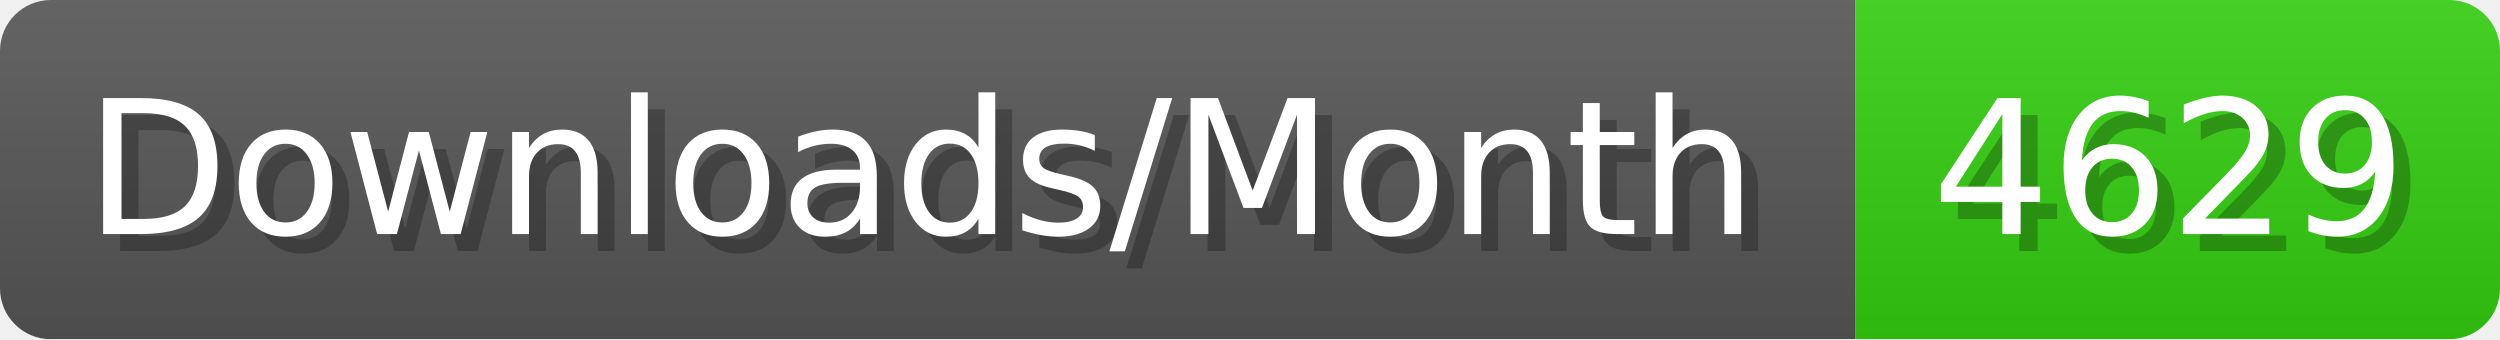
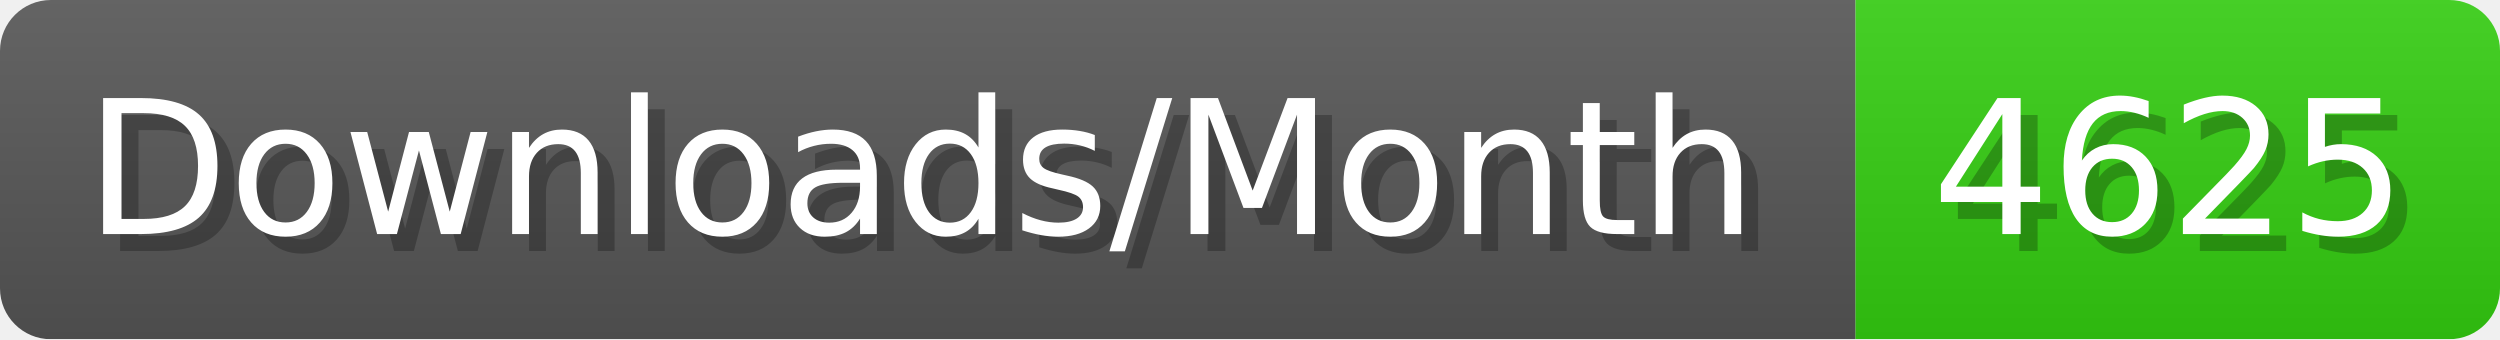
- <svg xmlns="http://www.w3.org/2000/svg" width="147.4" height="20" viewBox="0 0 1474 200" role="img" aria-label="Downloads/Month: 4629">
+ <svg xmlns="http://www.w3.org/2000/svg" width="147.4" height="20" viewBox="0 0 1474 200" role="img" aria-label="Downloads/Month: 4625">
  <linearGradient id="YlXUI" x2="0" y2="100%">
    <stop offset="0" stop-opacity=".1" stop-color="#EEE" />
    <stop offset="1" stop-opacity=".1" />
  </linearGradient>
  <mask id="JHhop">
    <rect width="1474" height="200" rx="30" fill="#FFF" />
  </mask>
  <g mask="url(#JHhop)">
    <rect width="1094" height="200" fill="#555" />
    <rect width="380" height="200" fill="#3C1" x="1094" />
    <rect width="1474" height="200" fill="url(#YlXUI)" />
  </g>
  <g aria-hidden="true" fill="#fff" text-anchor="start" font-family="Verdana,DejaVu Sans,sans-serif" font-size="110">
    <text x="60" y="148" textLength="994" fill="#000" opacity="0.25">Downloads/Month</text>
    <text x="50" y="138" textLength="994">Downloads/Month</text>
-     <text x="1149" y="148" textLength="280" fill="#000" opacity="0.25">4629</text>
-     <text x="1139" y="138" textLength="280">4629</text>
+     <text x="1149" y="148" textLength="280" fill="#000" opacity="0.25">4625</text>
+     <text x="1139" y="138" textLength="280">4625</text>
  </g>
</svg>
